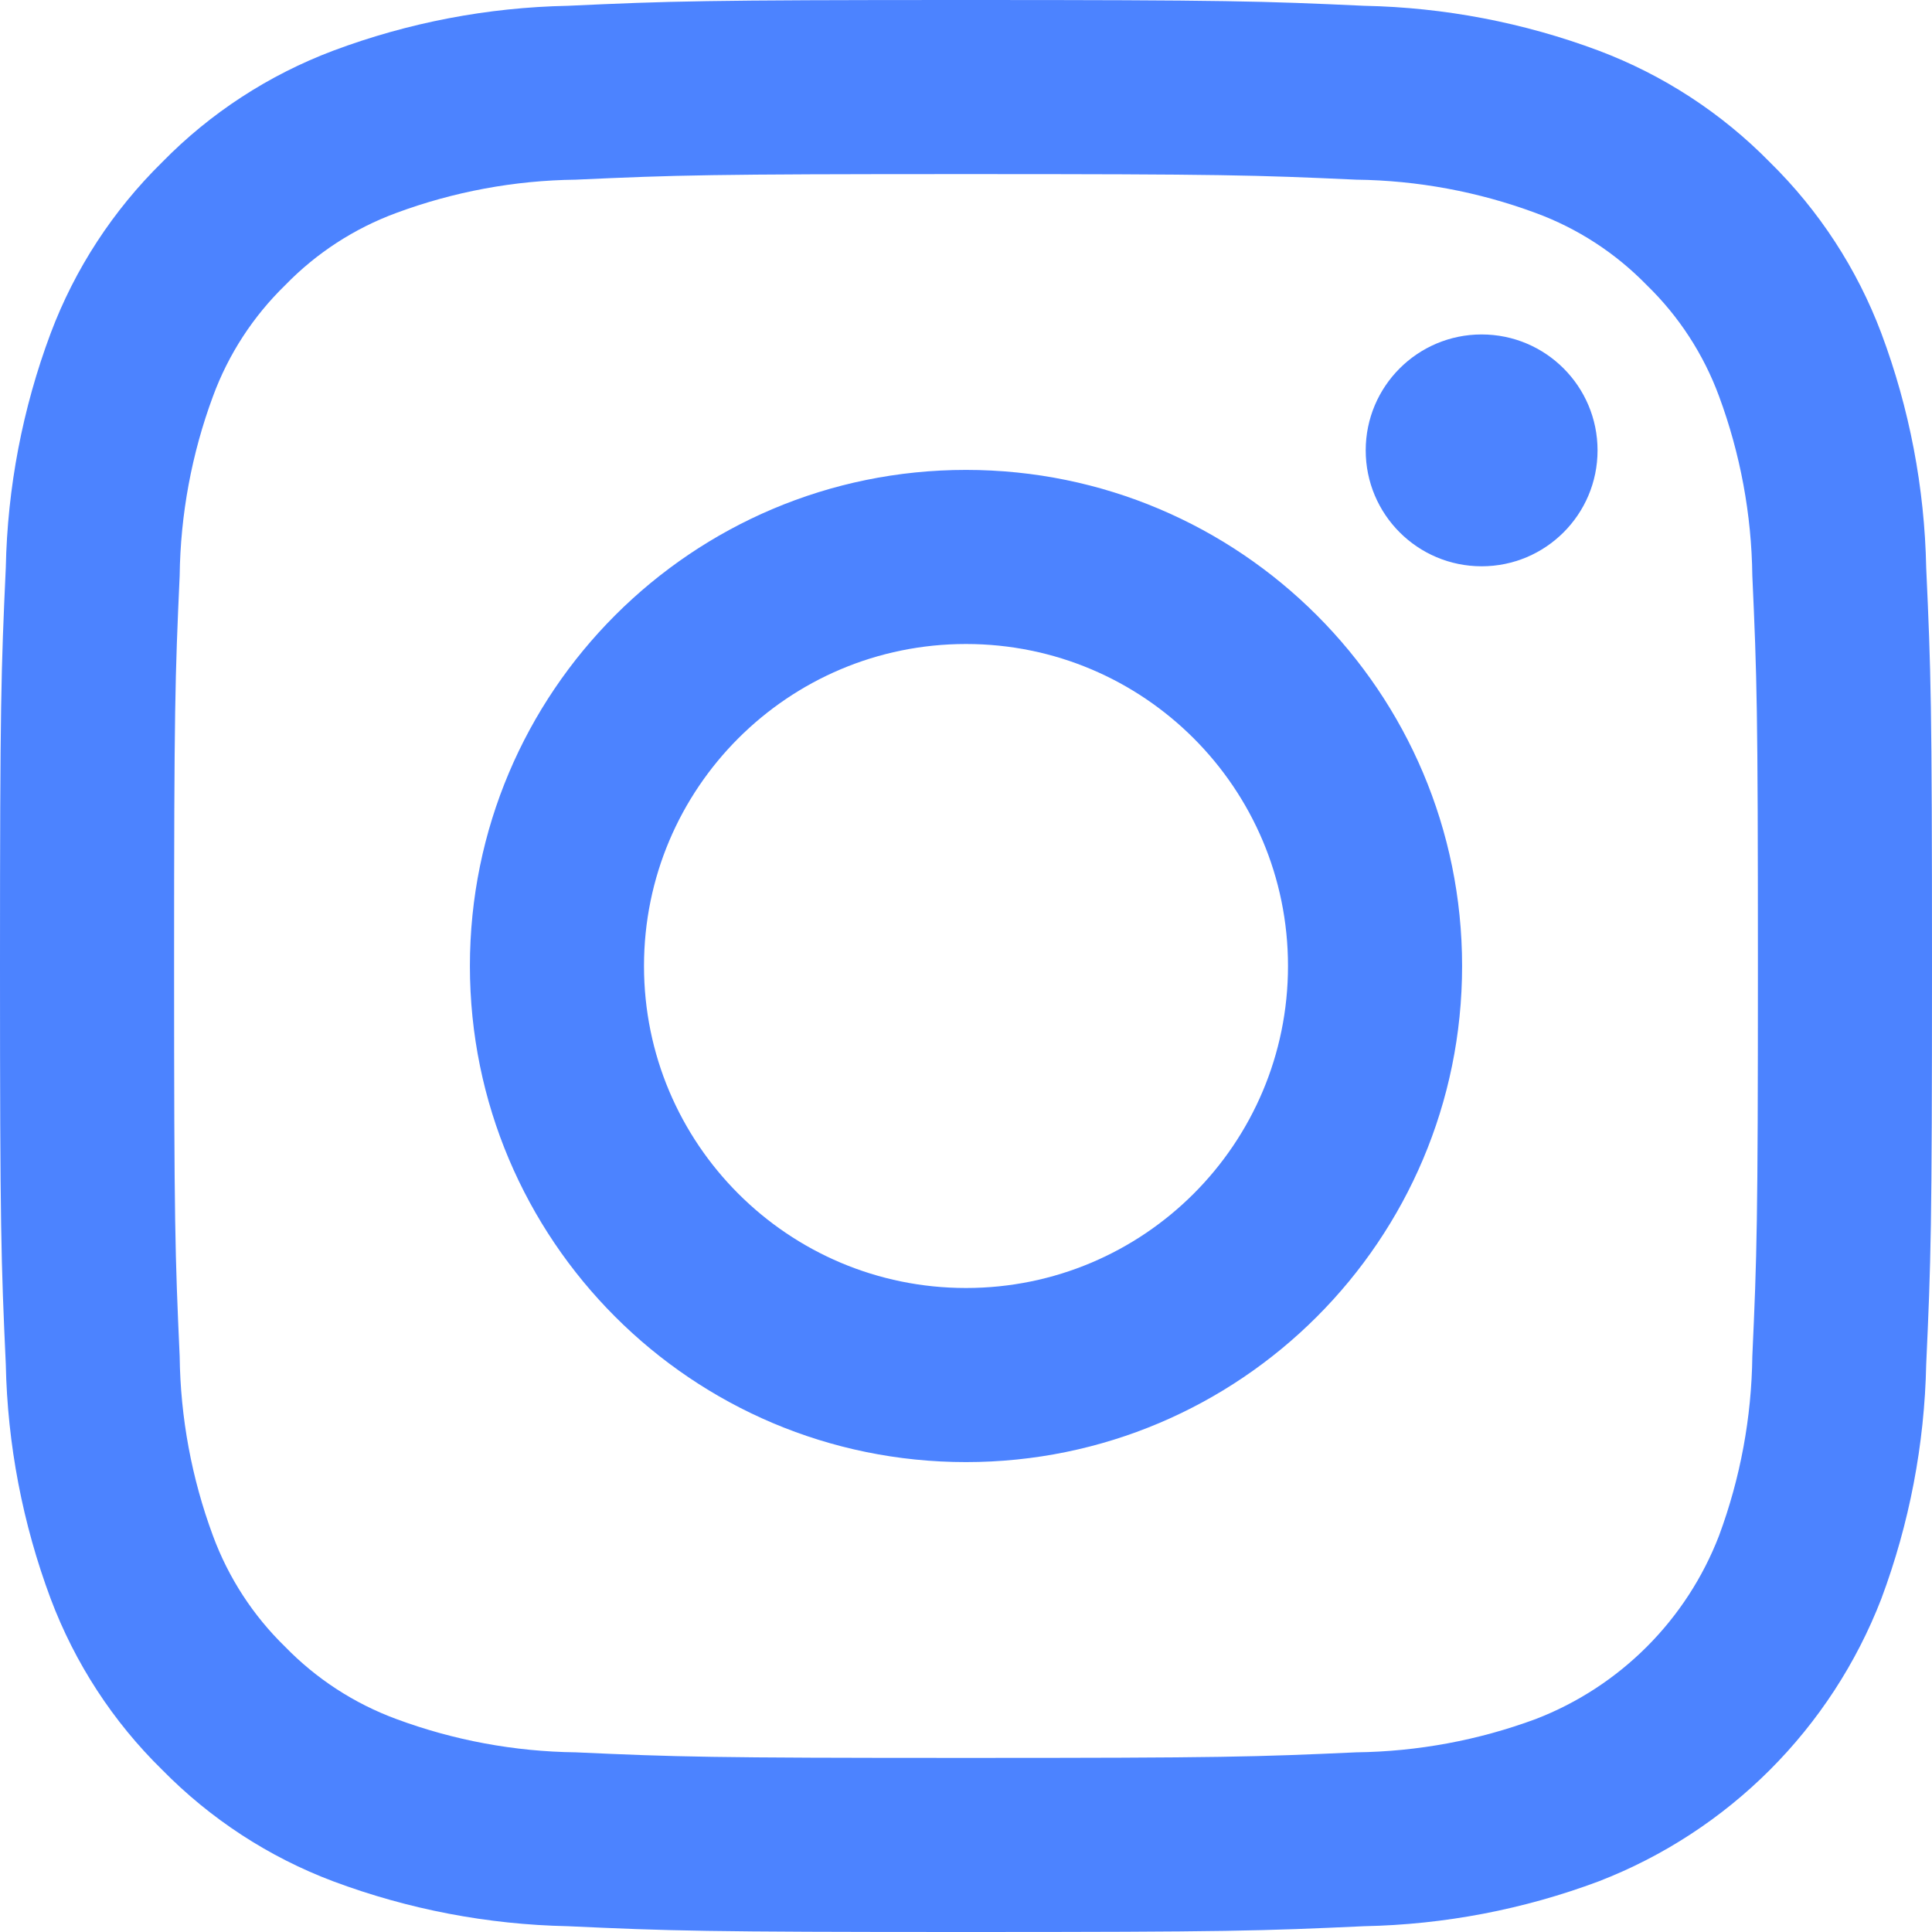
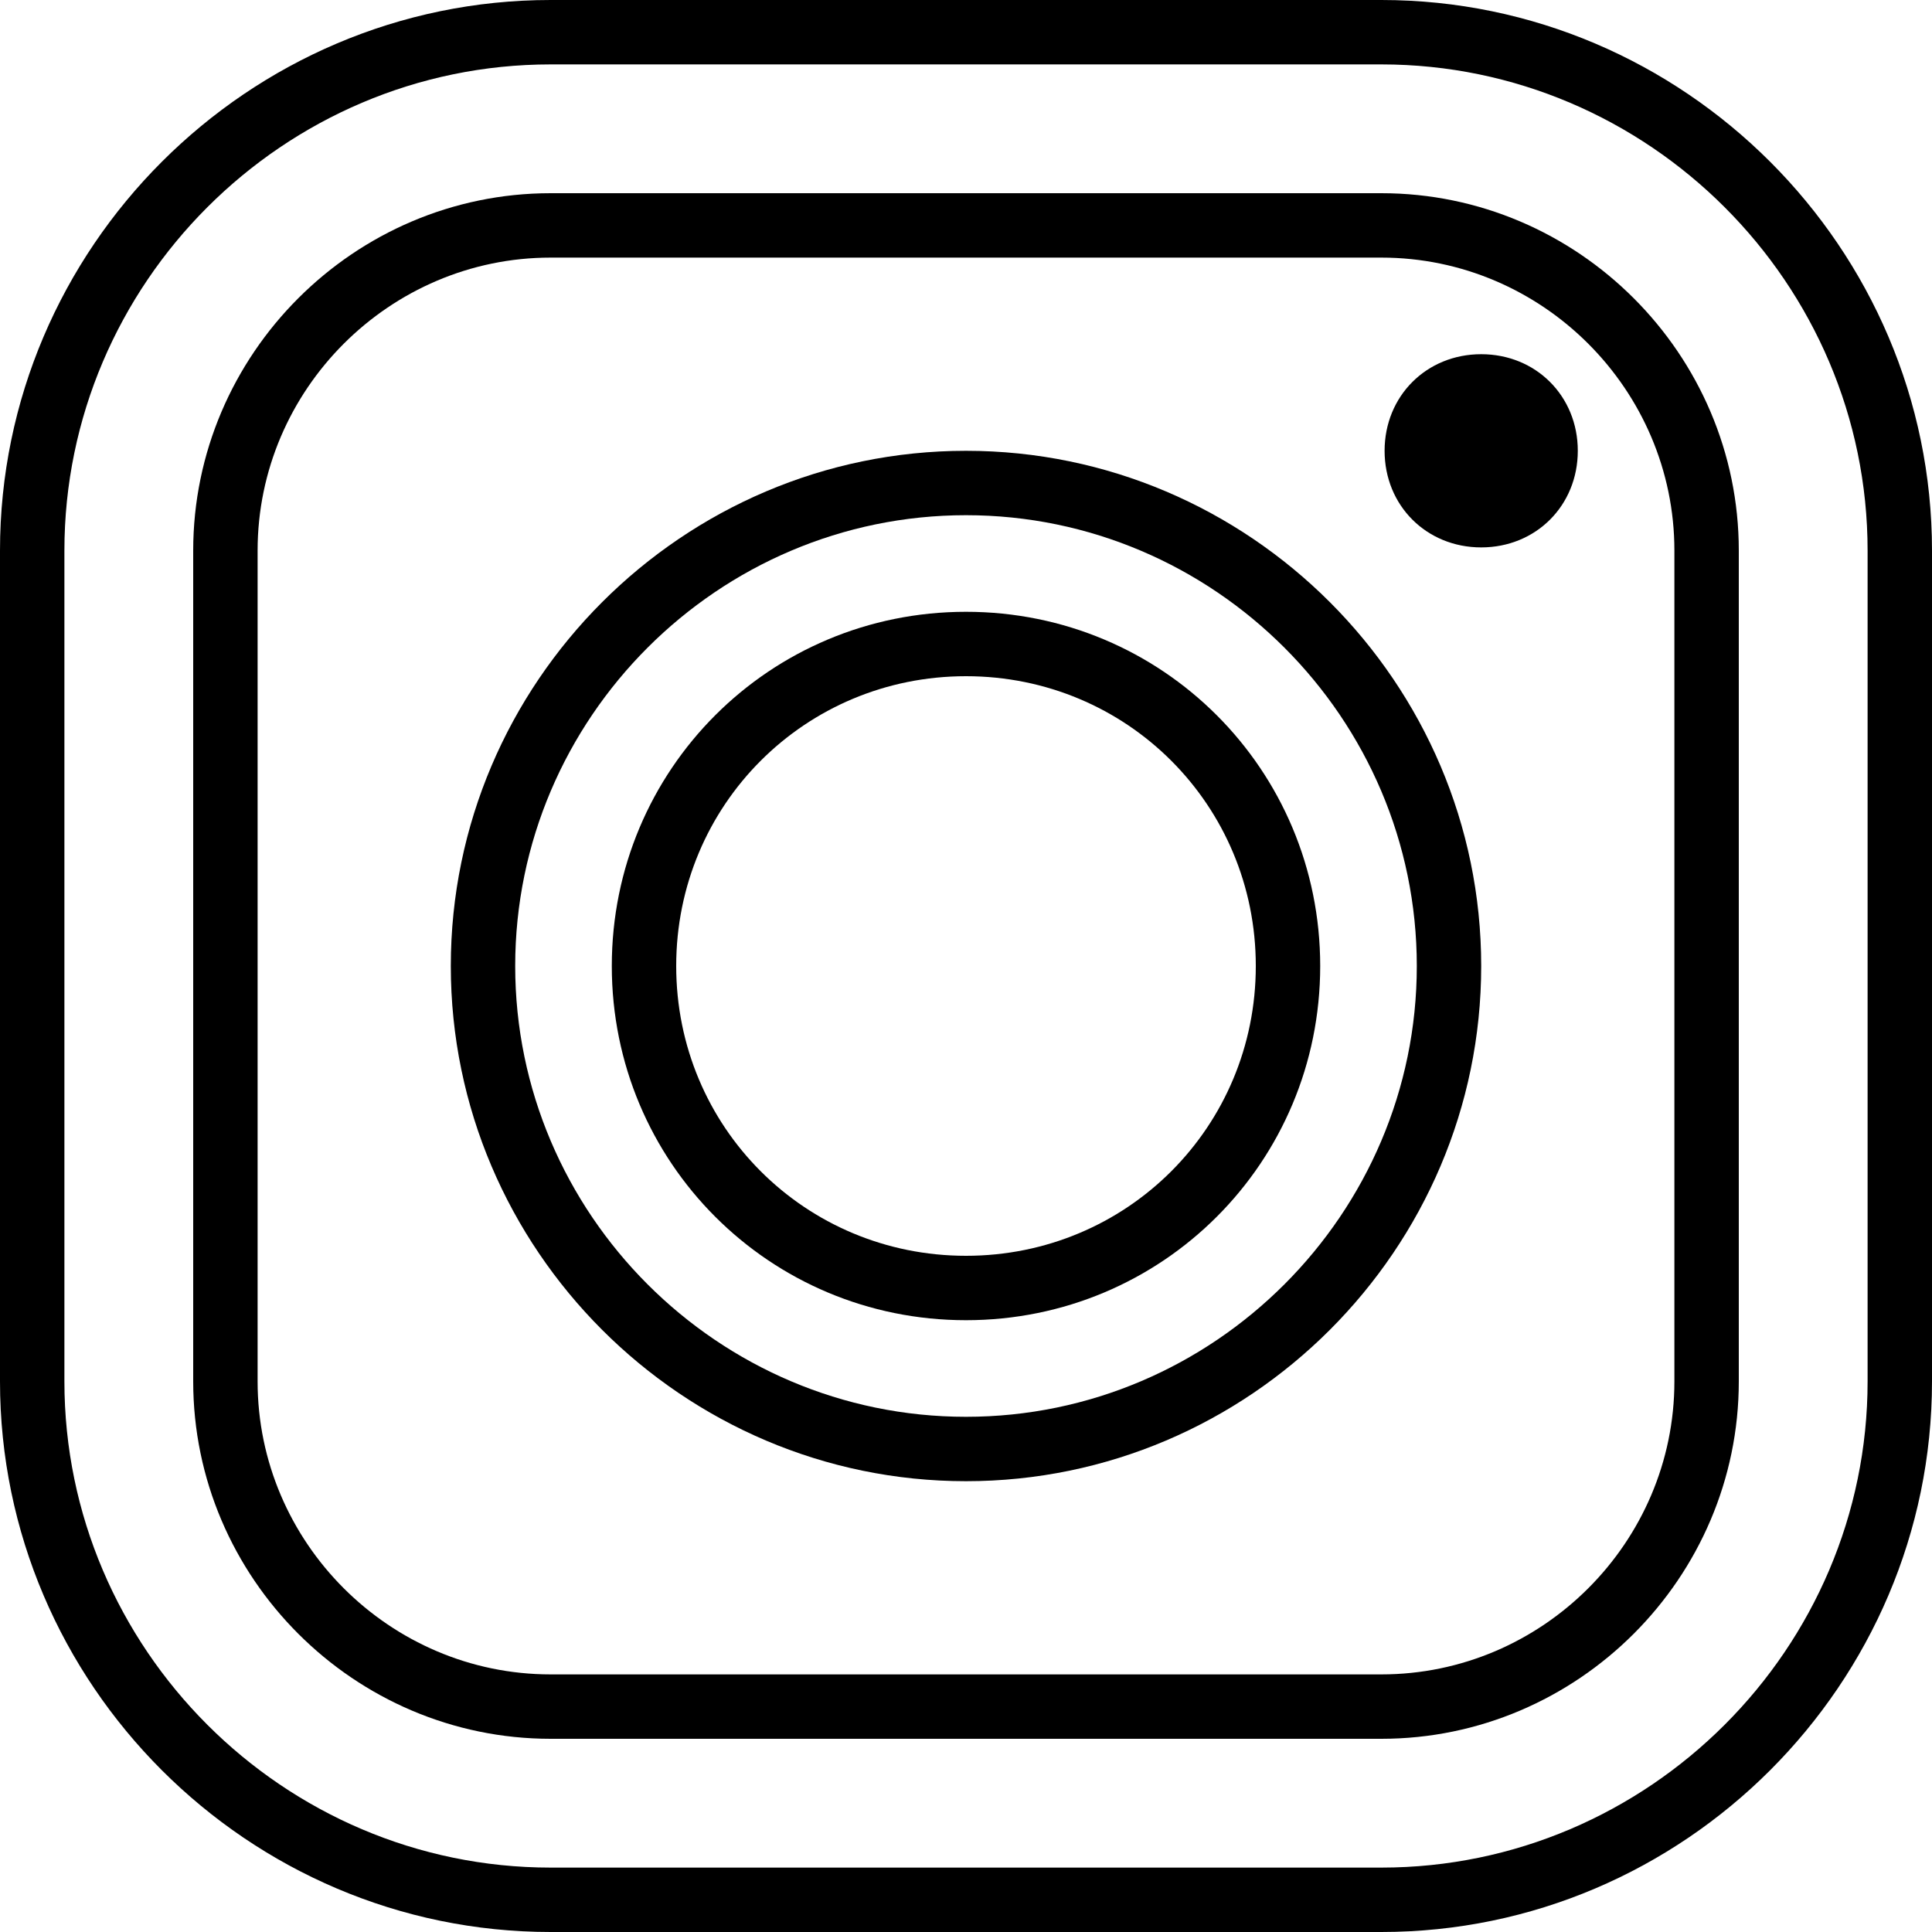
- <svg xmlns="http://www.w3.org/2000/svg" width="18" height="18">
-   <path d="M17.946 5.29a6.606 6.606 0 0 0-.418-2.185 4.412 4.412 0 0 0-1.039-1.594A4.412 4.412 0 0 0 14.895.472a6.606 6.606 0 0 0-2.184-.418C11.75.01 11.444 0 9 0S6.25.01 5.29.054a6.606 6.606 0 0 0-2.185.418c-.6.226-1.145.58-1.594 1.039-.458.45-.813.993-1.039 1.594a6.606 6.606 0 0 0-.418 2.184C.01 6.25 0 6.556 0 9s.01 2.75.054 3.71c.015.747.157 1.486.418 2.185.226.6.58 1.145 1.039 1.594.45.458.993.813 1.594 1.039a6.628 6.628 0 0 0 2.184.418C6.25 17.99 6.556 18 9 18s2.75-.01 3.71-.054a6.606 6.606 0 0 0 2.185-.418 4.602 4.602 0 0 0 2.633-2.633 6.628 6.628 0 0 0 .418-2.184C17.99 11.75 18 11.444 18 9s-.01-2.75-.054-3.71zm-1.62 7.347a4.978 4.978 0 0 1-.31 1.67 2.98 2.98 0 0 1-1.708 1.709 4.99 4.99 0 0 1-1.671.31c-.95.043-1.234.052-3.637.052s-2.688-.009-3.637-.052a4.979 4.979 0 0 1-1.67-.31 2.788 2.788 0 0 1-1.036-.673 2.788 2.788 0 0 1-.673-1.035 4.978 4.978 0 0 1-.31-1.671c-.043-.95-.052-1.234-.052-3.637s.009-2.688.052-3.637c.007-.57.112-1.136.31-1.67.144-.392.374-.745.673-1.036a2.78 2.78 0 0 1 1.035-.673 4.979 4.979 0 0 1 1.671-.31c.95-.043 1.234-.052 3.637-.052s2.688.009 3.637.052c.57.007 1.136.112 1.67.31.392.144.745.374 1.036.673.299.29.529.644.673 1.035.198.535.303 1.1.31 1.671.043.95.052 1.234.052 3.637s-.009 2.688-.052 3.637zM9 4.378a4.622 4.622 0 1 0 0 9.244 4.622 4.622 0 0 0 0-9.244zM9 12a3 3 0 1 1 0-6 3 3 0 0 1 0 6zm5.884-7.804a1.08 1.08 0 1 1-2.16 0 1.08 1.08 0 0 1 2.16 0z" fill="#4C83FF" />
+ <svg xmlns="http://www.w3.org/2000/svg" version="1.1" id="Layer_1" x="0px" y="0px" viewBox="0 0 512 512" style="enable-background:new 0 0 512 512;" xml:space="preserve">
+   <g transform="translate(1 1)">
+     <g>
+       <g>
+         <path d="M365.08-1H144.92C64.707-1-1,64.707-1,144.92v220.16C-1,445.293,64.707,511,144.92,511h220.16     C445.293,511,511,445.293,511,365.08V144.92C511,64.707,445.293-1,365.08-1z M493.933,365.08     c0,70.827-58.027,128.853-128.853,128.853H144.92c-70.827,0-128.853-58.027-128.853-128.853V144.92     c0-70.827,58.027-128.853,128.853-128.853h220.16c70.827,0,128.853,58.027,128.853,128.853V365.08z" />
+         <path d="M365.08,50.2H144.92c-52.053,0-94.72,42.667-94.72,94.72v220.16c0,52.053,42.667,94.72,94.72,94.72h220.16     c52.053,0,94.72-42.667,94.72-94.72V144.92C459.8,92.867,417.133,50.2,365.08,50.2z M442.733,365.08     c0,42.667-34.987,77.653-77.653,77.653H144.92c-42.667,0-77.653-34.987-77.653-77.653V144.92     c0-42.667,34.987-77.653,77.653-77.653h220.16c42.667,0,77.653,34.987,77.653,77.653V365.08z" />
+         <path d="M255,118.467c-75.093,0-136.533,61.44-136.533,136.533S179.907,391.533,255,391.533S391.533,330.093,391.533,255     S330.093,118.467,255,118.467z M255,374.467c-65.707,0-119.467-53.76-119.467-119.467S189.293,135.533,255,135.533     S374.467,189.293,374.467,255S320.707,374.467,255,374.467z" />
+         <path d="M255,161.133c-52.053,0-93.867,41.813-93.867,93.867c0,52.053,41.813,93.867,93.867,93.867s93.867-41.813,93.867-93.867     S307.053,161.133,255,161.133z M255,331.8c-42.667,0-76.8-34.133-76.8-76.8c0-42.667,34.133-76.8,76.8-76.8     c42.667,0,76.8,34.133,76.8,76.8C331.8,297.667,297.667,331.8,255,331.8z" />
+         <path d="M391.533,92.867c-14.507,0-25.6,11.093-25.6,25.6s11.093,25.6,25.6,25.6c14.507,0,25.6-11.093,25.6-25.6     S406.04,92.867,391.533,92.867z" />
+       </g>
+     </g>
+   </g>
+   <g>
+ </g>
+   <g>
+ </g>
+   <g>
+ </g>
+   <g>
+ </g>
+   <g>
+ </g>
+   <g>
+ </g>
+   <g>
+ </g>
+   <g>
+ </g>
+   <g>
+ </g>
+   <g>
+ </g>
+   <g>
+ </g>
+   <g>
+ </g>
+   <g>
+ </g>
+   <g>
+ </g>
+   <g>
+ </g>
</svg>
